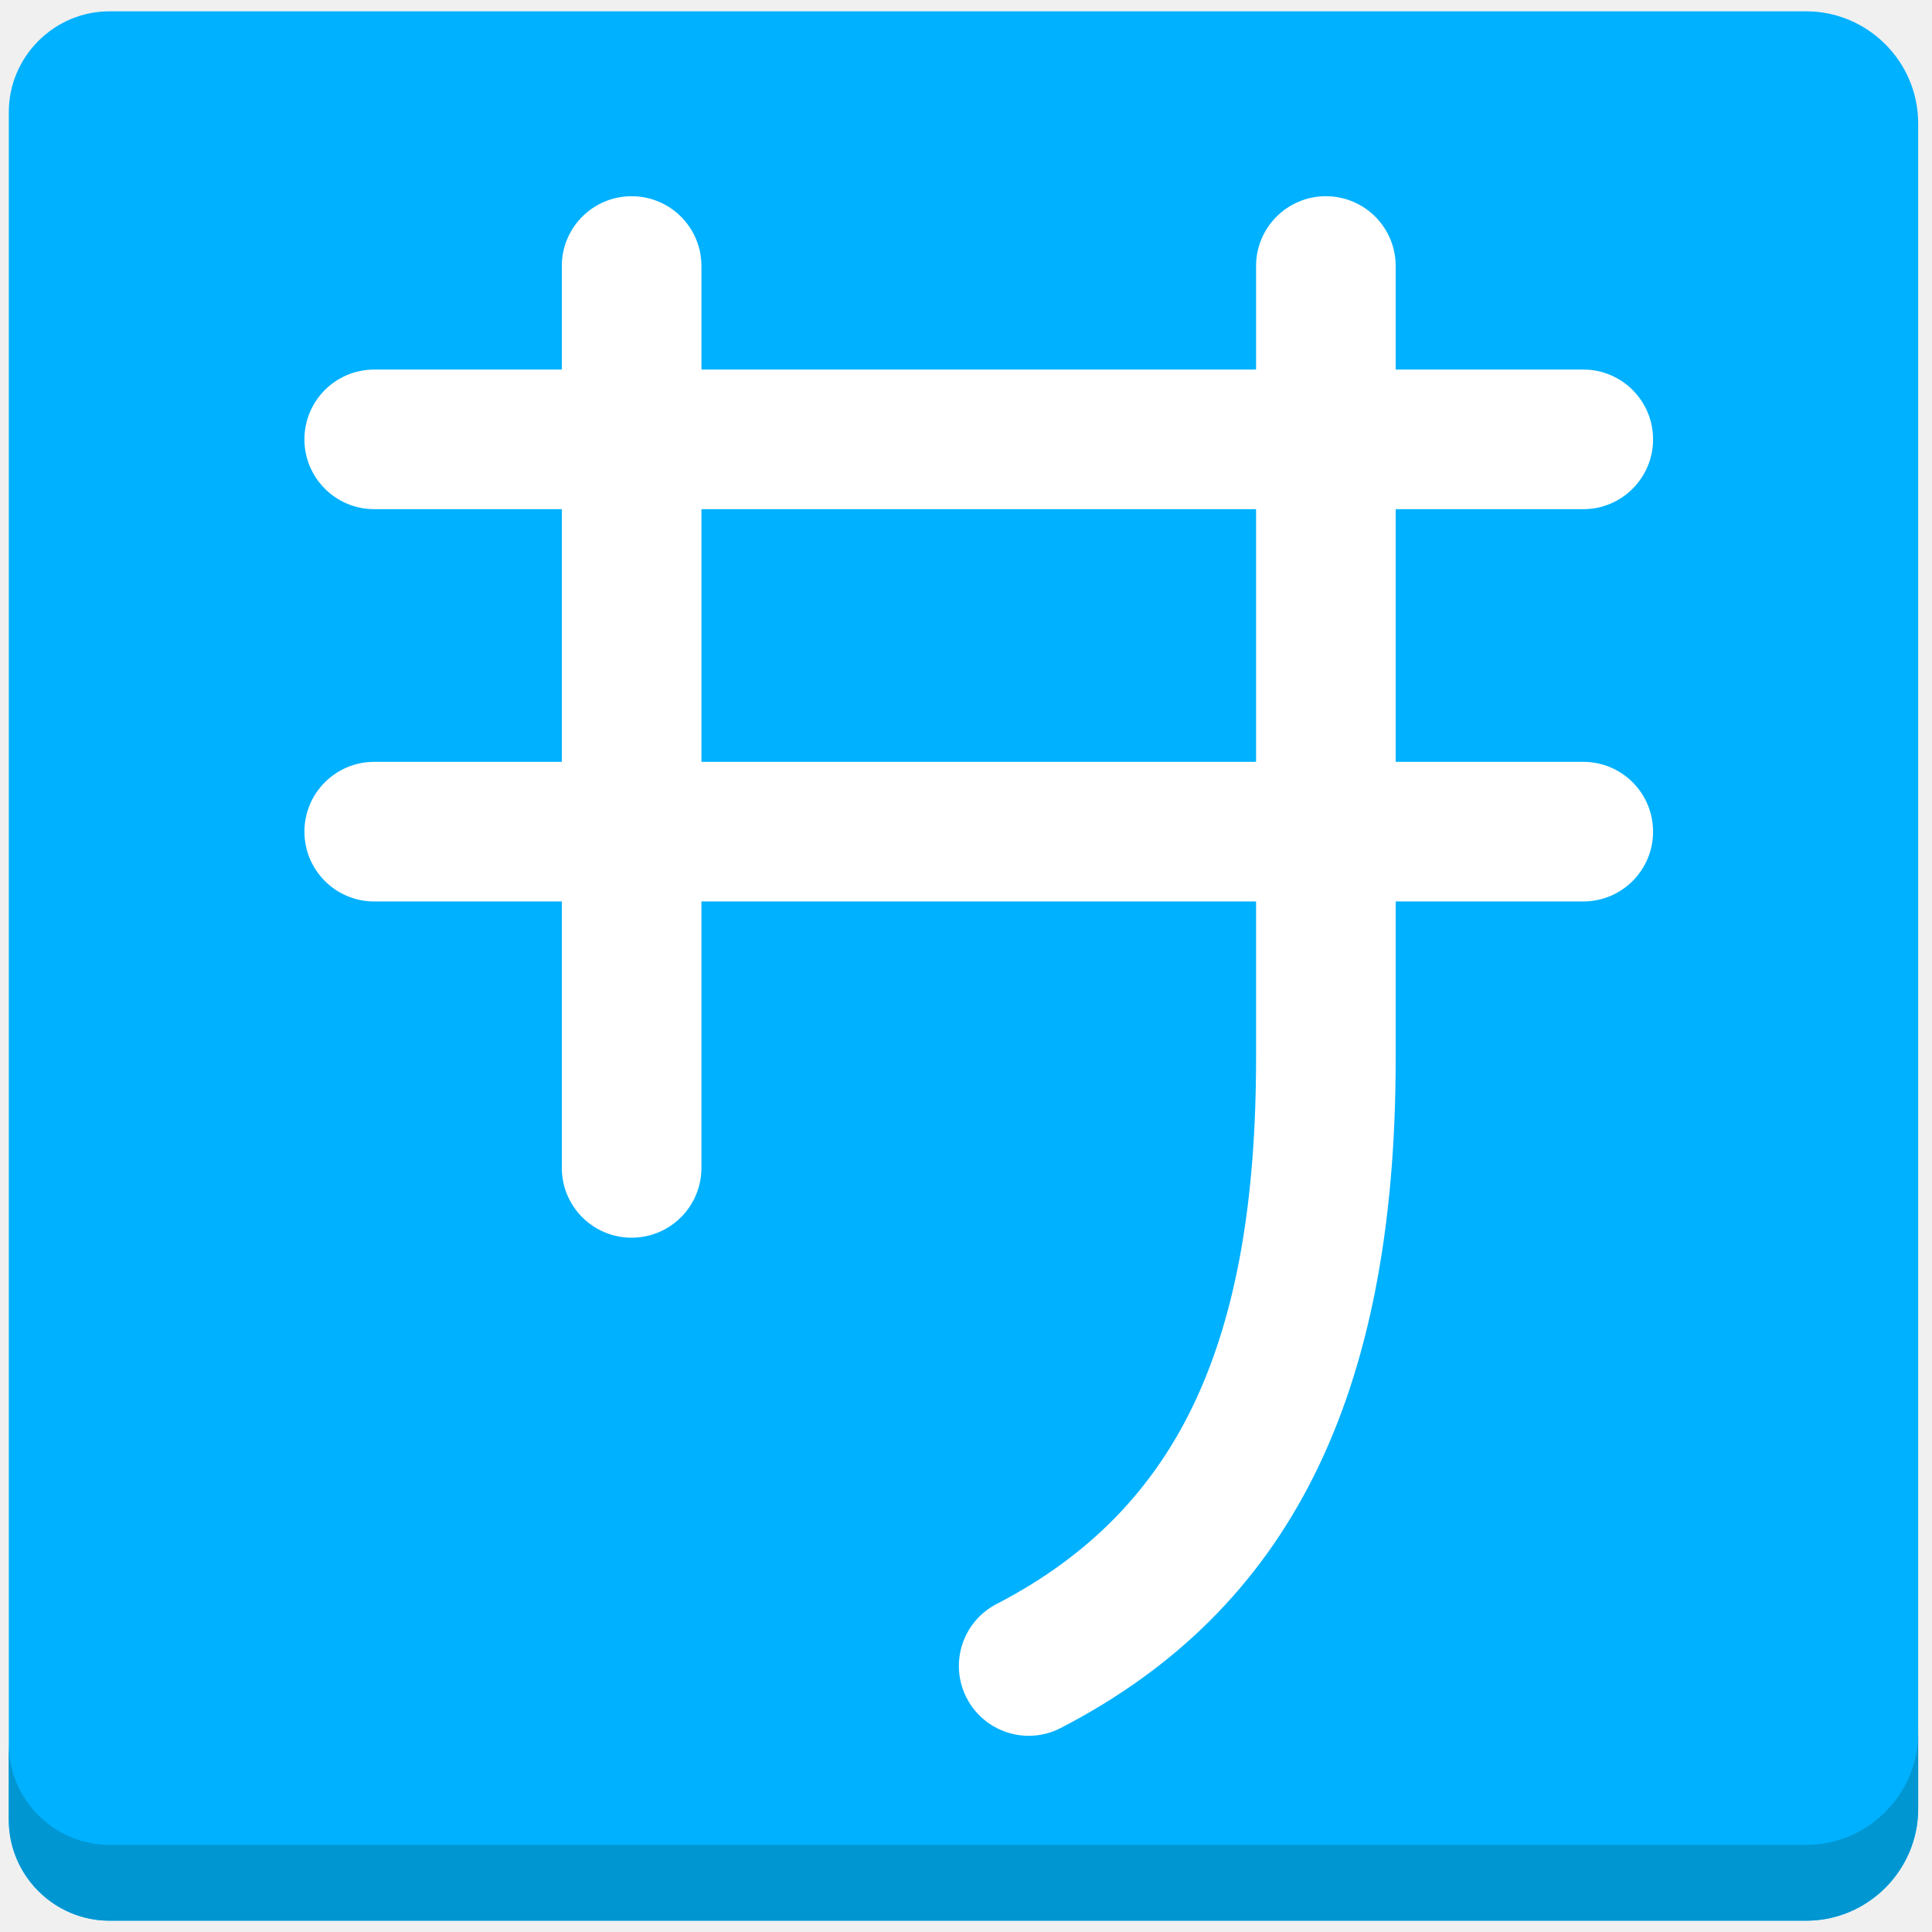
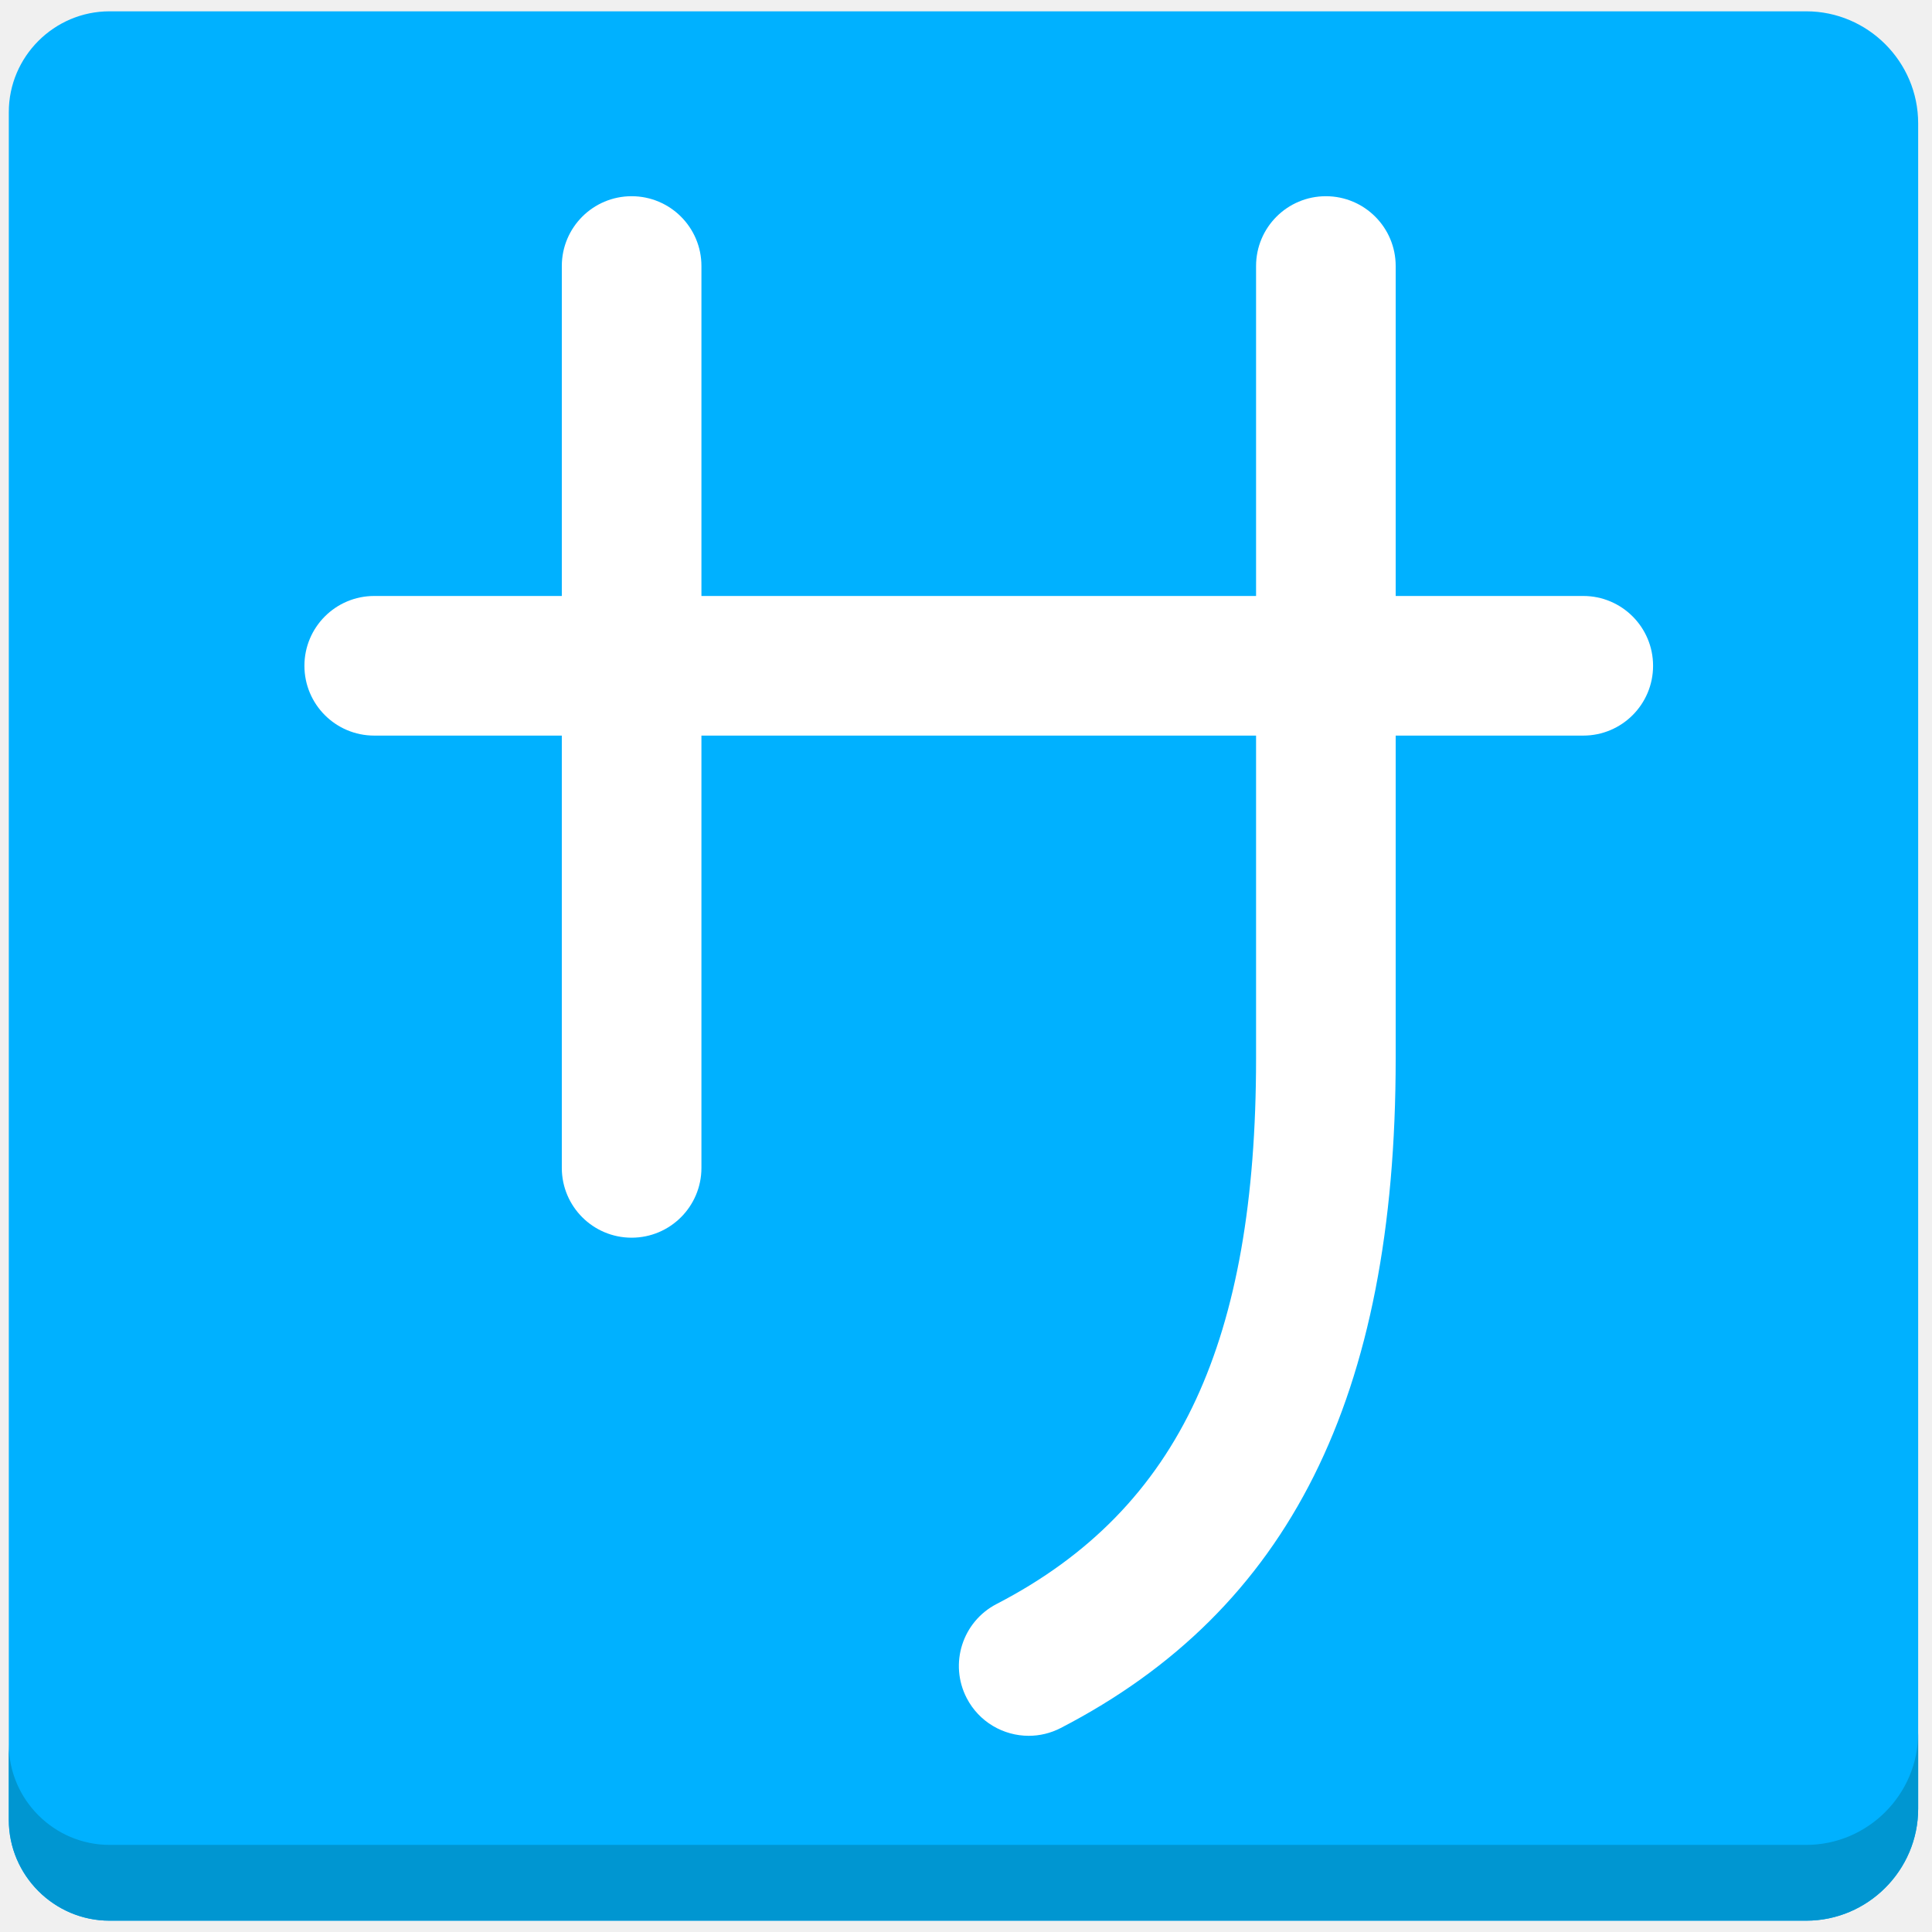
<svg xmlns="http://www.w3.org/2000/svg" version="1.1" x="0px" y="0px" viewBox="0 0 512 512" enable-background="new 0 0 512 512" xml:space="preserve">
  <g id="Layer_2">
    <path fill="#00B1FF" d="M508.333,32.666C508.333,16.35,494.984,3,478.668,3H29.032C14.348,3,2.333,15.015,2.333,29.699v452.602   C2.333,496.985,14.348,509,29.032,509h449.635c16.316,0,29.666-13.35,29.666-29.666V32.666z" />
  </g>
  <g id="Layer_3">
    <path fill="#0096D1" d="M478.668,488.915H29.032c-14.684,0-26.699-12.015-26.699-26.699v20.085   C2.333,496.985,14.348,509,29.032,509h449.635c16.316,0,29.666-13.35,29.666-29.666v-20.085   C508.333,475.565,494.984,488.915,478.668,488.915z" />
  </g>
  <g id="Layer_4">
-     <path fill="#FFFFFF" d="M419.582,201.894H369.87v-66.96h49.712c10.218,0,18.5-8.283,18.5-18.5s-8.282-18.5-18.5-18.5H369.87V70.499   c0-10.217-8.283-18.5-18.5-18.5c-10.218,0-18.5,8.283-18.5,18.5v27.435H185.887V70.499c0-10.217-8.283-18.5-18.5-18.5   s-18.5,8.283-18.5,18.5v27.435H99.175c-10.217,0-18.5,8.283-18.5,18.5s8.283,18.5,18.5,18.5h49.711v66.96H99.175   c-10.217,0-18.5,8.283-18.5,18.5s8.283,18.5,18.5,18.5h49.711v70.608c0,10.217,8.283,18.5,18.5,18.5s18.5-8.283,18.5-18.5v-70.608   H332.87v41.608c0,37.659-5.206,67.214-15.917,90.354c-11.008,23.783-28.292,41.517-52.838,54.214   c-9.076,4.693-12.627,15.855-7.933,24.931c3.289,6.358,9.75,10.005,16.448,10.005c2.861,0,5.767-0.667,8.483-2.072   c60.554-31.32,88.757-87.701,88.757-177.432v-41.608h49.712c10.218,0,18.5-8.283,18.5-18.5S429.8,201.894,419.582,201.894z    M185.887,201.894v-66.96H332.87v66.96H185.887z" />
+     <path fill="#FFFFFF" d="M419.582,157.94H369.87V70.499c0-10.217-8.283-18.5-18.5-18.5c-10.218,0-18.5,8.283-18.5,18.5v87.441   H185.887V70.499c0-10.217-8.283-18.5-18.5-18.5s-18.5,8.283-18.5,18.5v87.441H99.175c-10.217,0-18.5,8.283-18.5,18.5   s8.283,18.5,18.5,18.5h49.711v114.562c0,10.217,8.283,18.5,18.5,18.5s18.5-8.283,18.5-18.5V194.94H332.87v85.562   c0,37.659-5.206,67.214-15.917,90.354c-11.008,23.783-28.292,41.517-52.838,54.214c-9.076,4.693-12.627,15.855-7.933,24.931   c3.289,6.358,9.75,10.005,16.448,10.005c2.861,0,5.767-0.667,8.483-2.072c60.554-31.32,88.757-87.701,88.757-177.432V194.94h49.712   c10.218,0,18.5-8.283,18.5-18.5S429.8,157.94,419.582,157.94z" />
  </g>
</svg>
